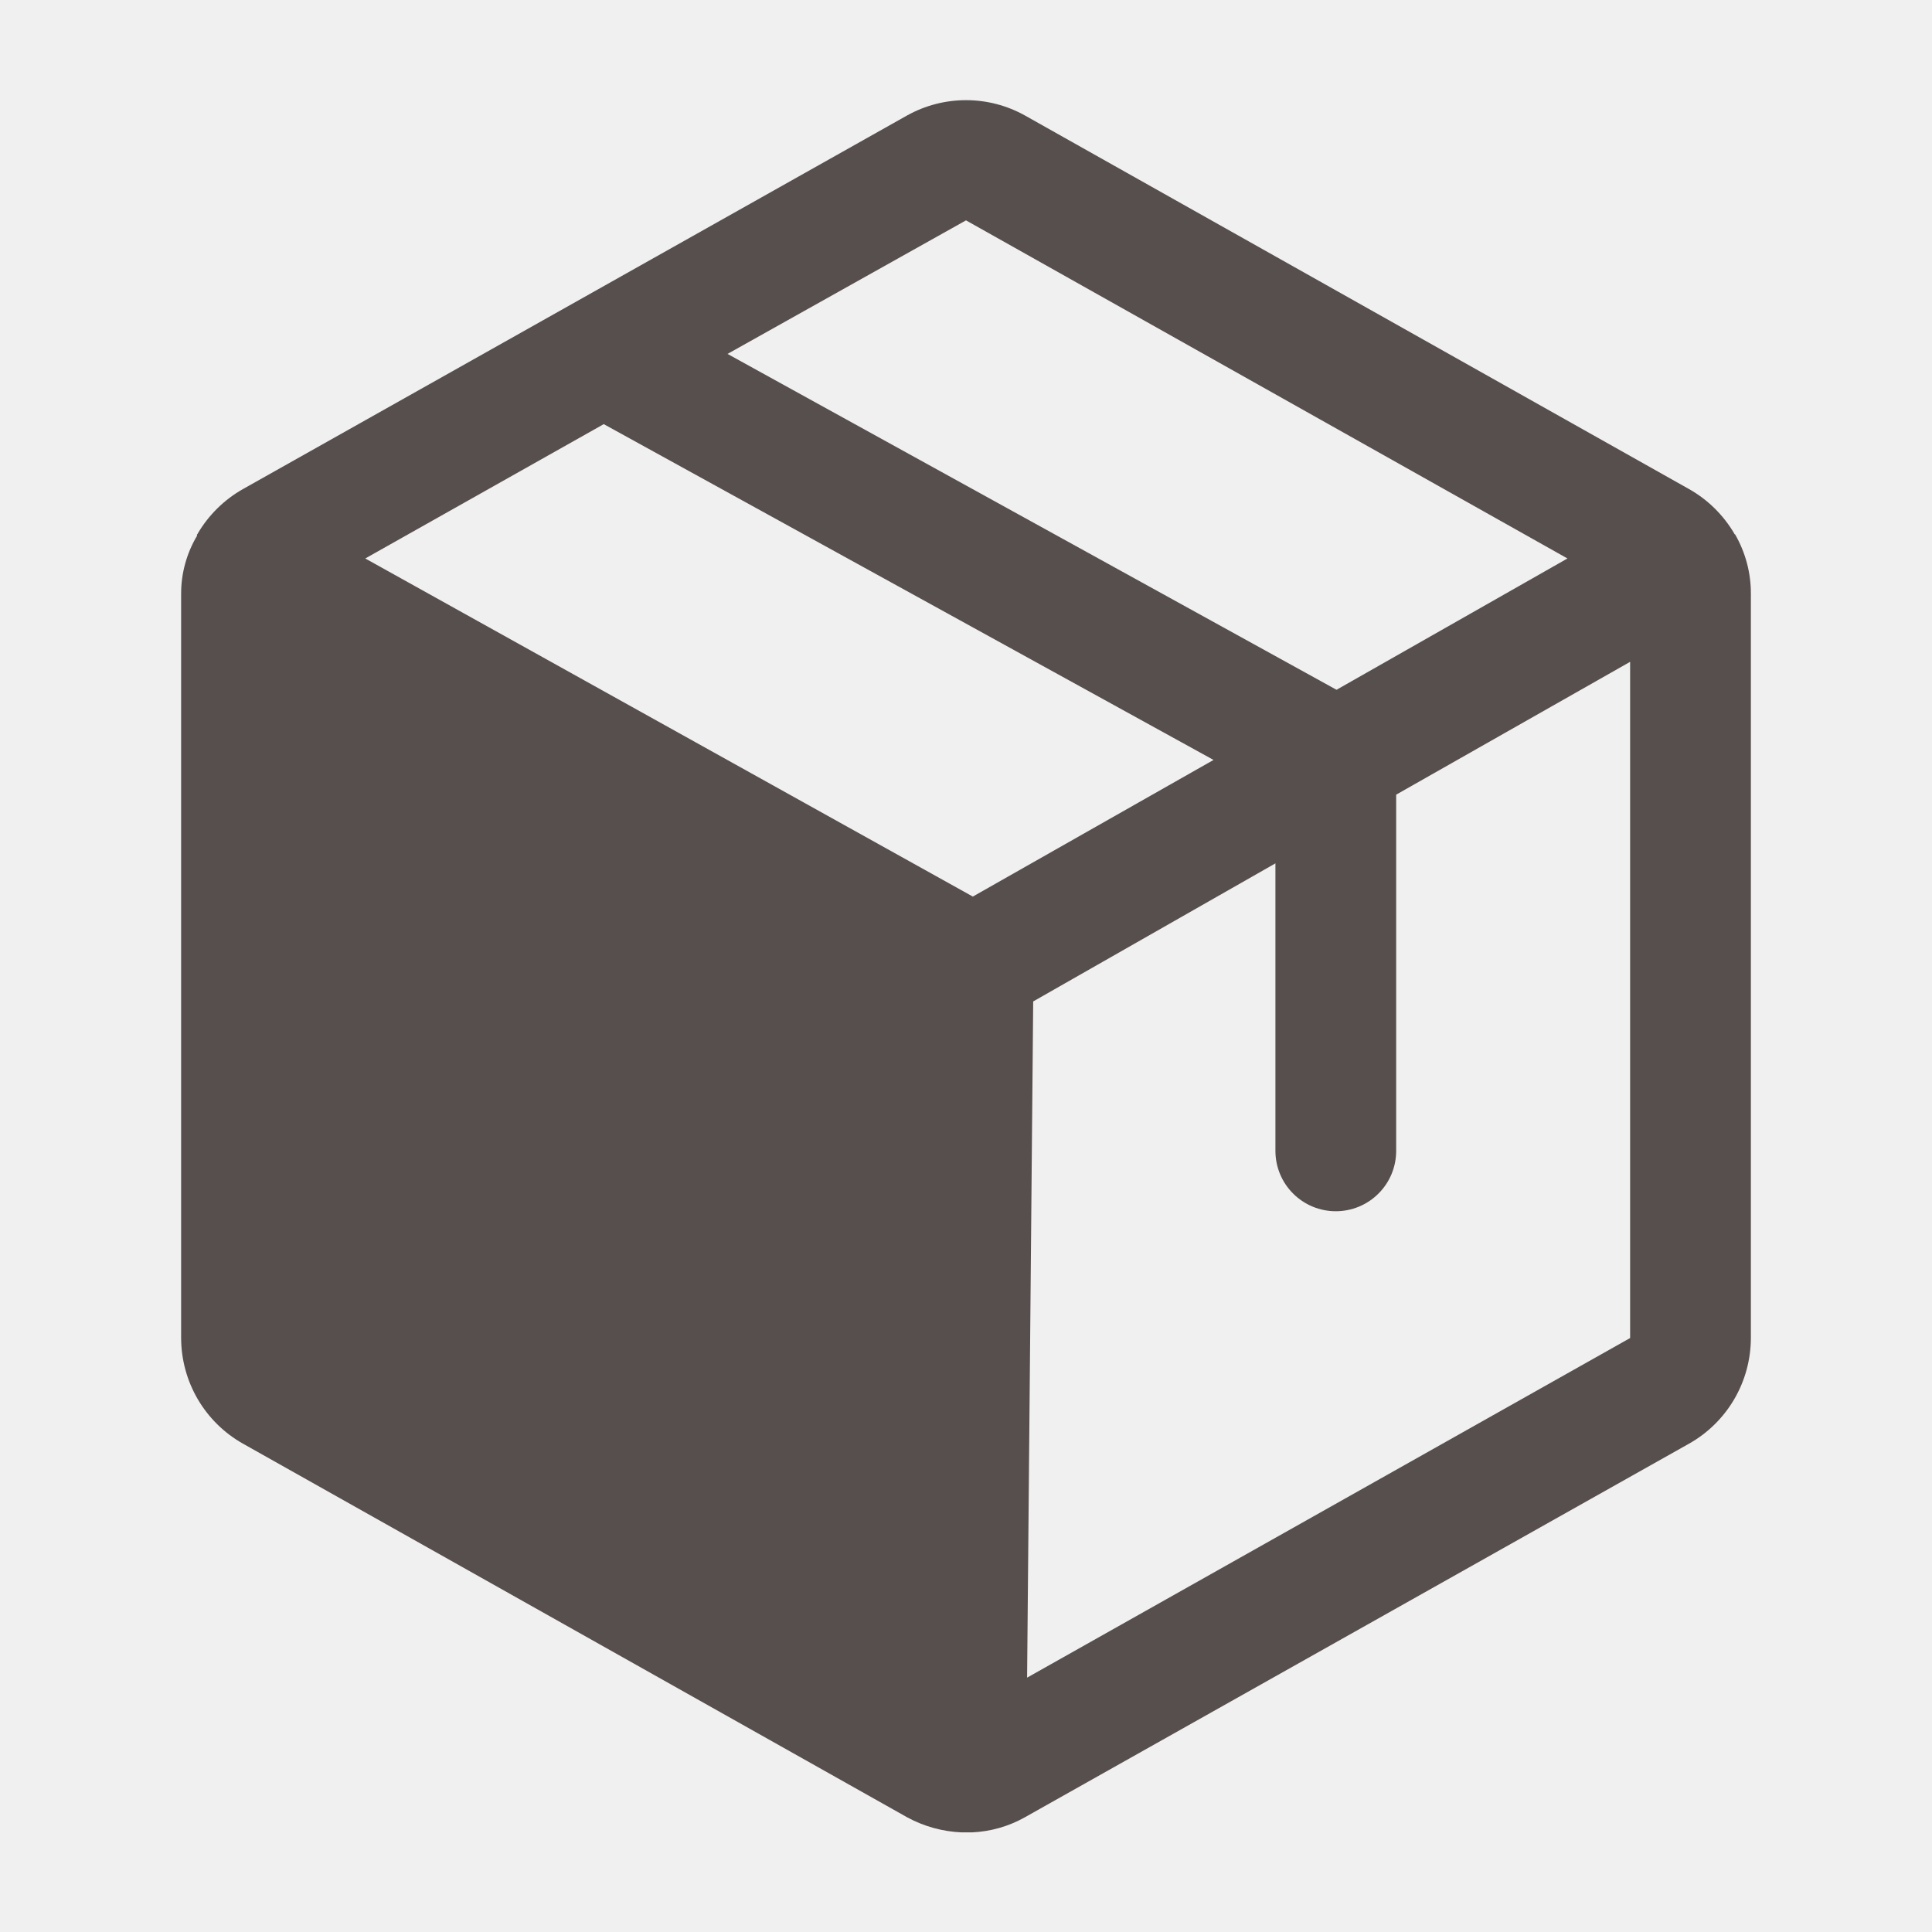
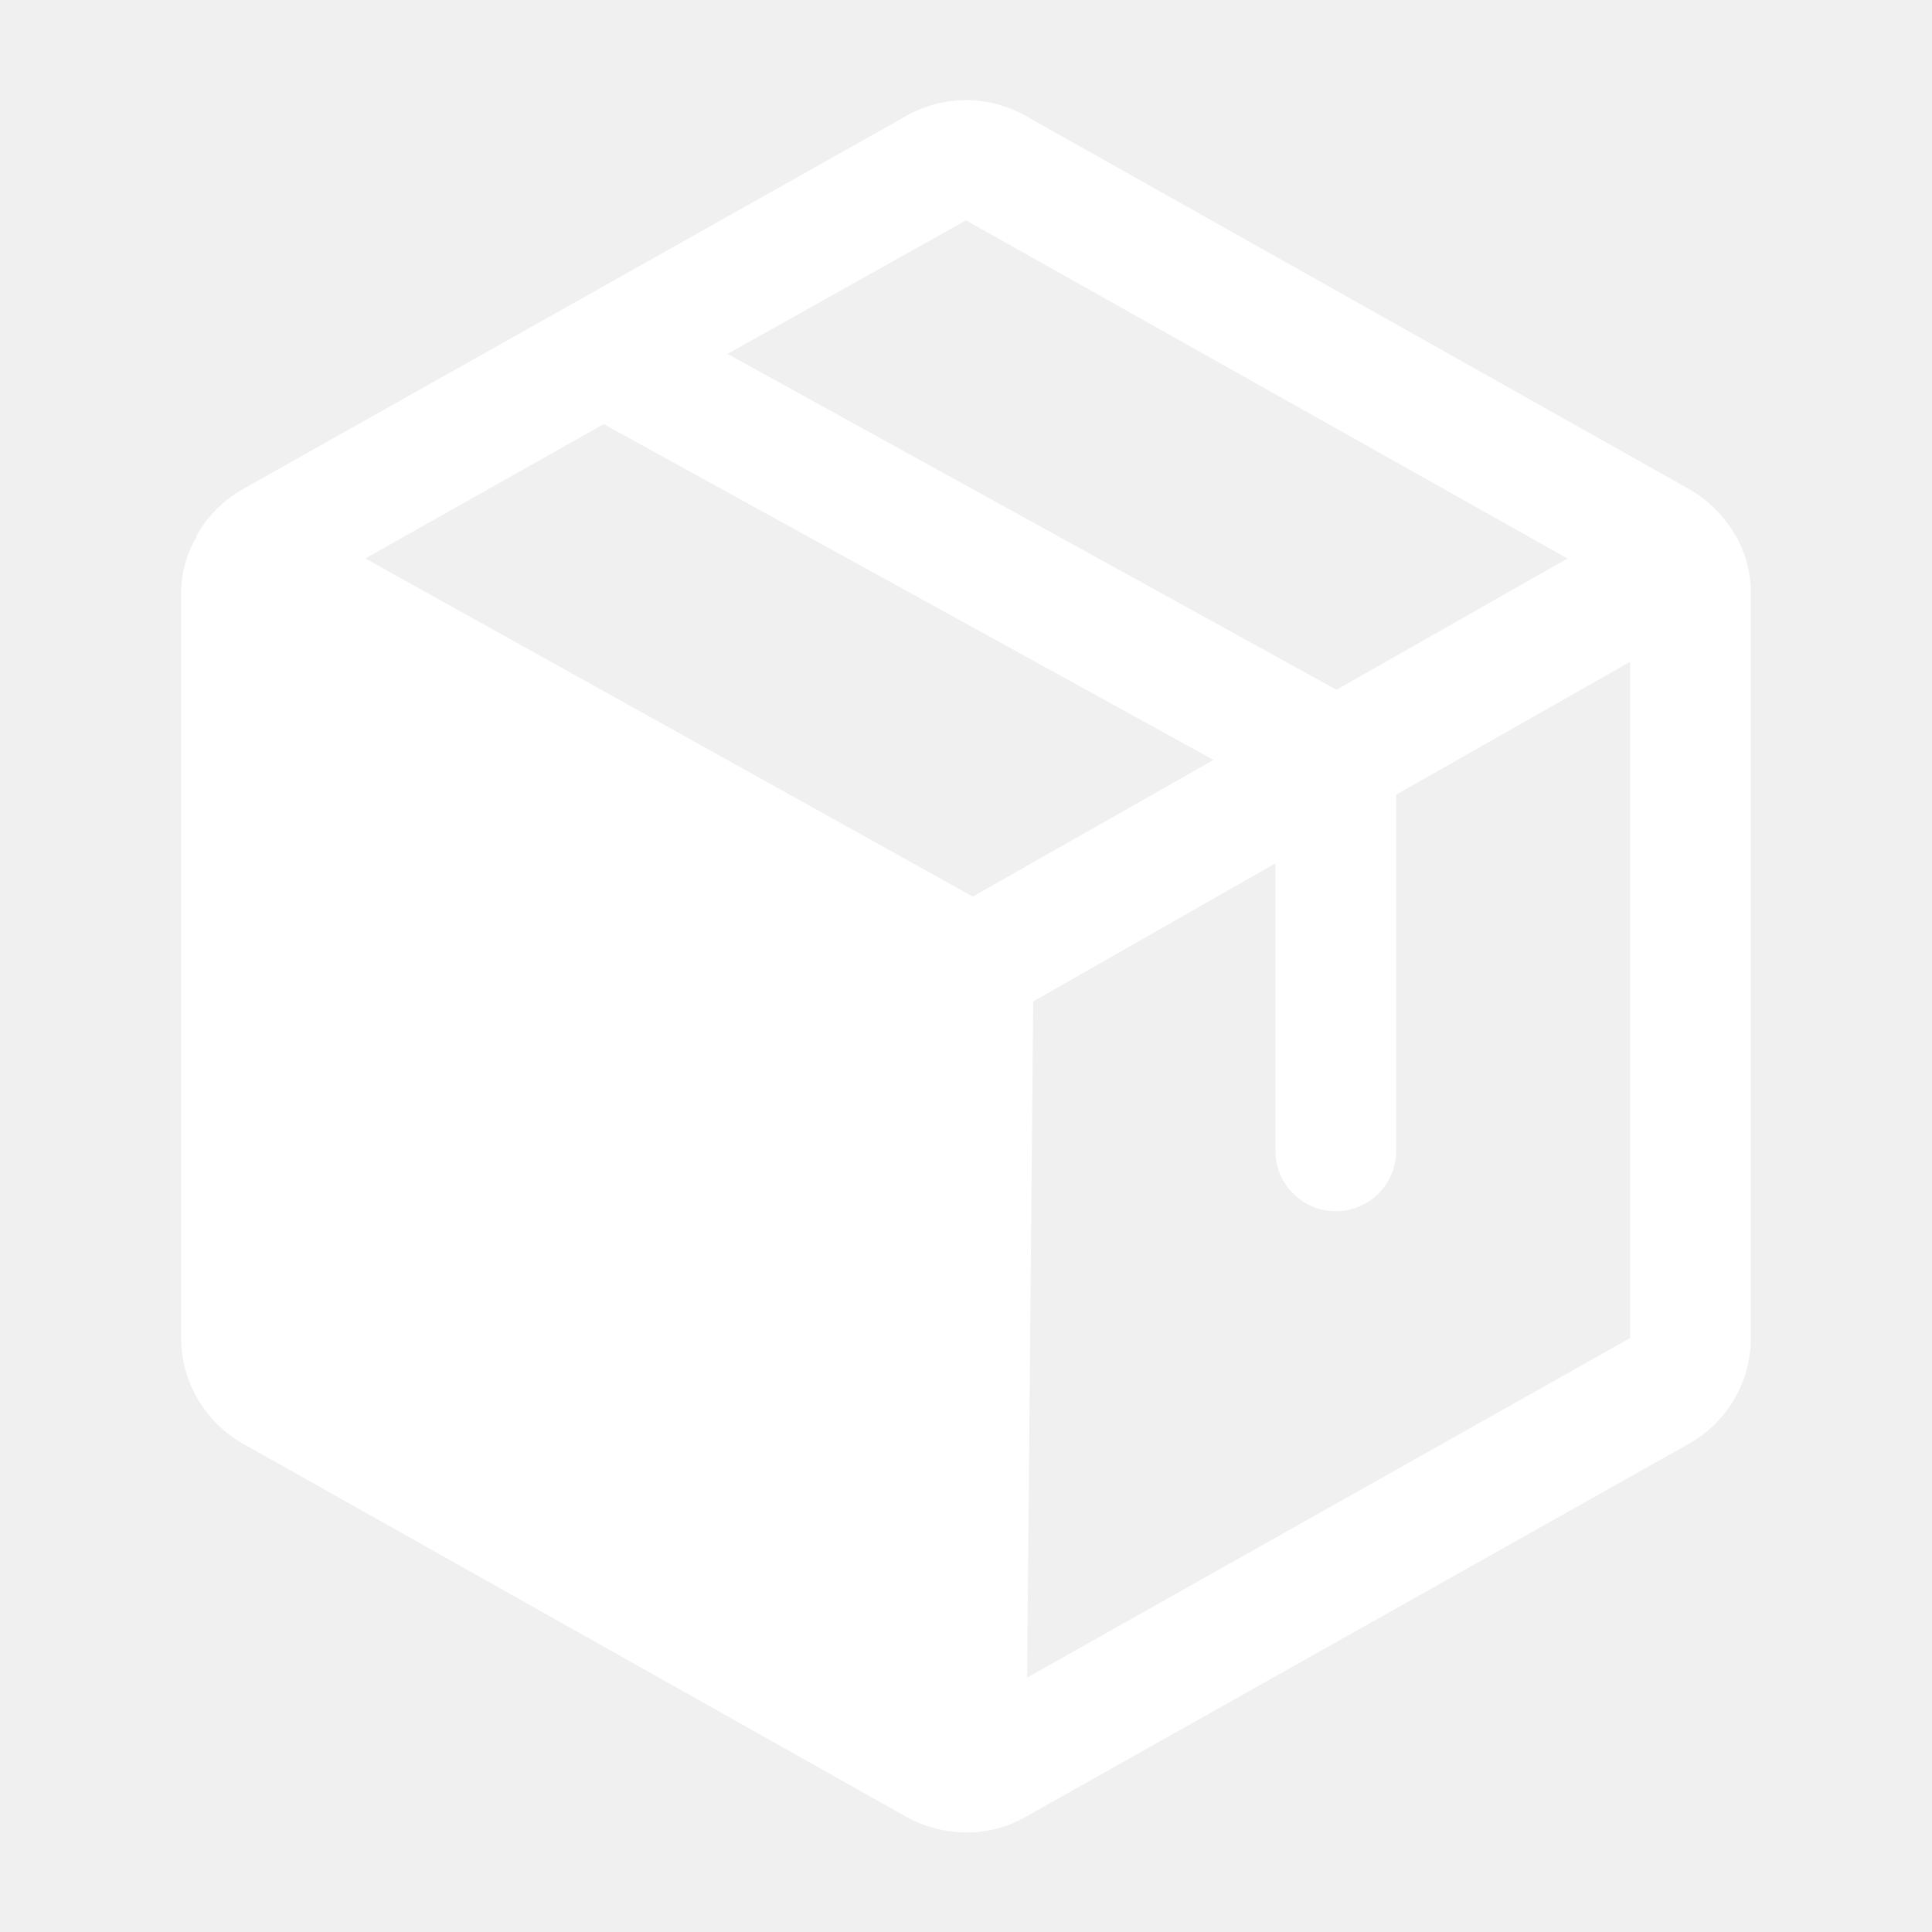
- <svg xmlns="http://www.w3.org/2000/svg" width="32" height="32" viewBox="0 0 32 32" fill="none">
-   <path d="M28.738 8.85C28.734 8.85 28.731 8.849 28.729 8.846C28.726 8.844 28.725 8.841 28.725 8.837C28.544 8.53 28.286 8.275 27.975 8.1L16.975 1.912C16.677 1.746 16.341 1.659 16 1.659C15.659 1.659 15.323 1.746 15.025 1.912L4.025 8.1C3.714 8.275 3.456 8.53 3.275 8.837C3.275 8.841 3.274 8.844 3.271 8.846C3.269 8.849 3.266 8.85 3.263 8.85V8.875C3.09 9.166 2.999 9.499 3 9.837V22.162C3.001 22.519 3.096 22.868 3.276 23.176C3.456 23.483 3.715 23.738 4.025 23.912L15.025 30.1C15.302 30.251 15.61 30.336 15.925 30.35H16.1C16.407 30.336 16.707 30.251 16.975 30.1L27.975 23.912C28.285 23.738 28.544 23.483 28.724 23.176C28.904 22.868 28.999 22.519 29 22.162V9.837C29.002 9.491 28.911 9.15 28.738 8.85ZM16 3.65L25.962 9.25L22.137 11.425L12.05 5.862L16 3.65ZM16.113 14.85L6.05 9.25L10 7.025L20.1 12.587L16.113 14.85ZM17.012 27.787L17.113 16.587L21.125 14.3V19.062C21.125 19.328 21.23 19.582 21.418 19.769C21.605 19.957 21.86 20.062 22.125 20.062C22.39 20.062 22.645 19.957 22.832 19.769C23.02 19.582 23.125 19.328 23.125 19.062V13.162L27 10.962V22.162L17.012 27.787Z" fill="#574F4D" />
+ <svg xmlns="http://www.w3.org/2000/svg" width="32" height="32" viewBox="0 0 32 32" fill="#ffffff">
+   <path d="M28.738 8.85C28.734 8.85 28.731 8.849 28.729 8.846C28.726 8.844 28.725 8.841 28.725 8.837C28.544 8.53 28.286 8.275 27.975 8.1L16.975 1.912C16.677 1.746 16.341 1.659 16 1.659C15.659 1.659 15.323 1.746 15.025 1.912L4.025 8.1C3.714 8.275 3.456 8.53 3.275 8.837C3.275 8.841 3.274 8.844 3.271 8.846C3.269 8.849 3.266 8.85 3.263 8.85V8.875C3.09 9.166 2.999 9.499 3 9.837V22.162C3.001 22.519 3.096 22.868 3.276 23.176C3.456 23.483 3.715 23.738 4.025 23.912L15.025 30.1C15.302 30.251 15.61 30.336 15.925 30.35H16.1C16.407 30.336 16.707 30.251 16.975 30.1L27.975 23.912C28.285 23.738 28.544 23.483 28.724 23.176C28.904 22.868 28.999 22.519 29 22.162V9.837C29.002 9.491 28.911 9.15 28.738 8.85ZM16 3.65L25.962 9.25L22.137 11.425L12.05 5.862L16 3.65ZM16.113 14.85L6.05 9.25L10 7.025L20.1 12.587L16.113 14.85ZM17.012 27.787L17.113 16.587L21.125 14.3V19.062C21.125 19.328 21.23 19.582 21.418 19.769C21.605 19.957 21.86 20.062 22.125 20.062C22.39 20.062 22.645 19.957 22.832 19.769C23.02 19.582 23.125 19.328 23.125 19.062V13.162L27 10.962V22.162L17.012 27.787Z" fill="#ffffff" />
</svg>
